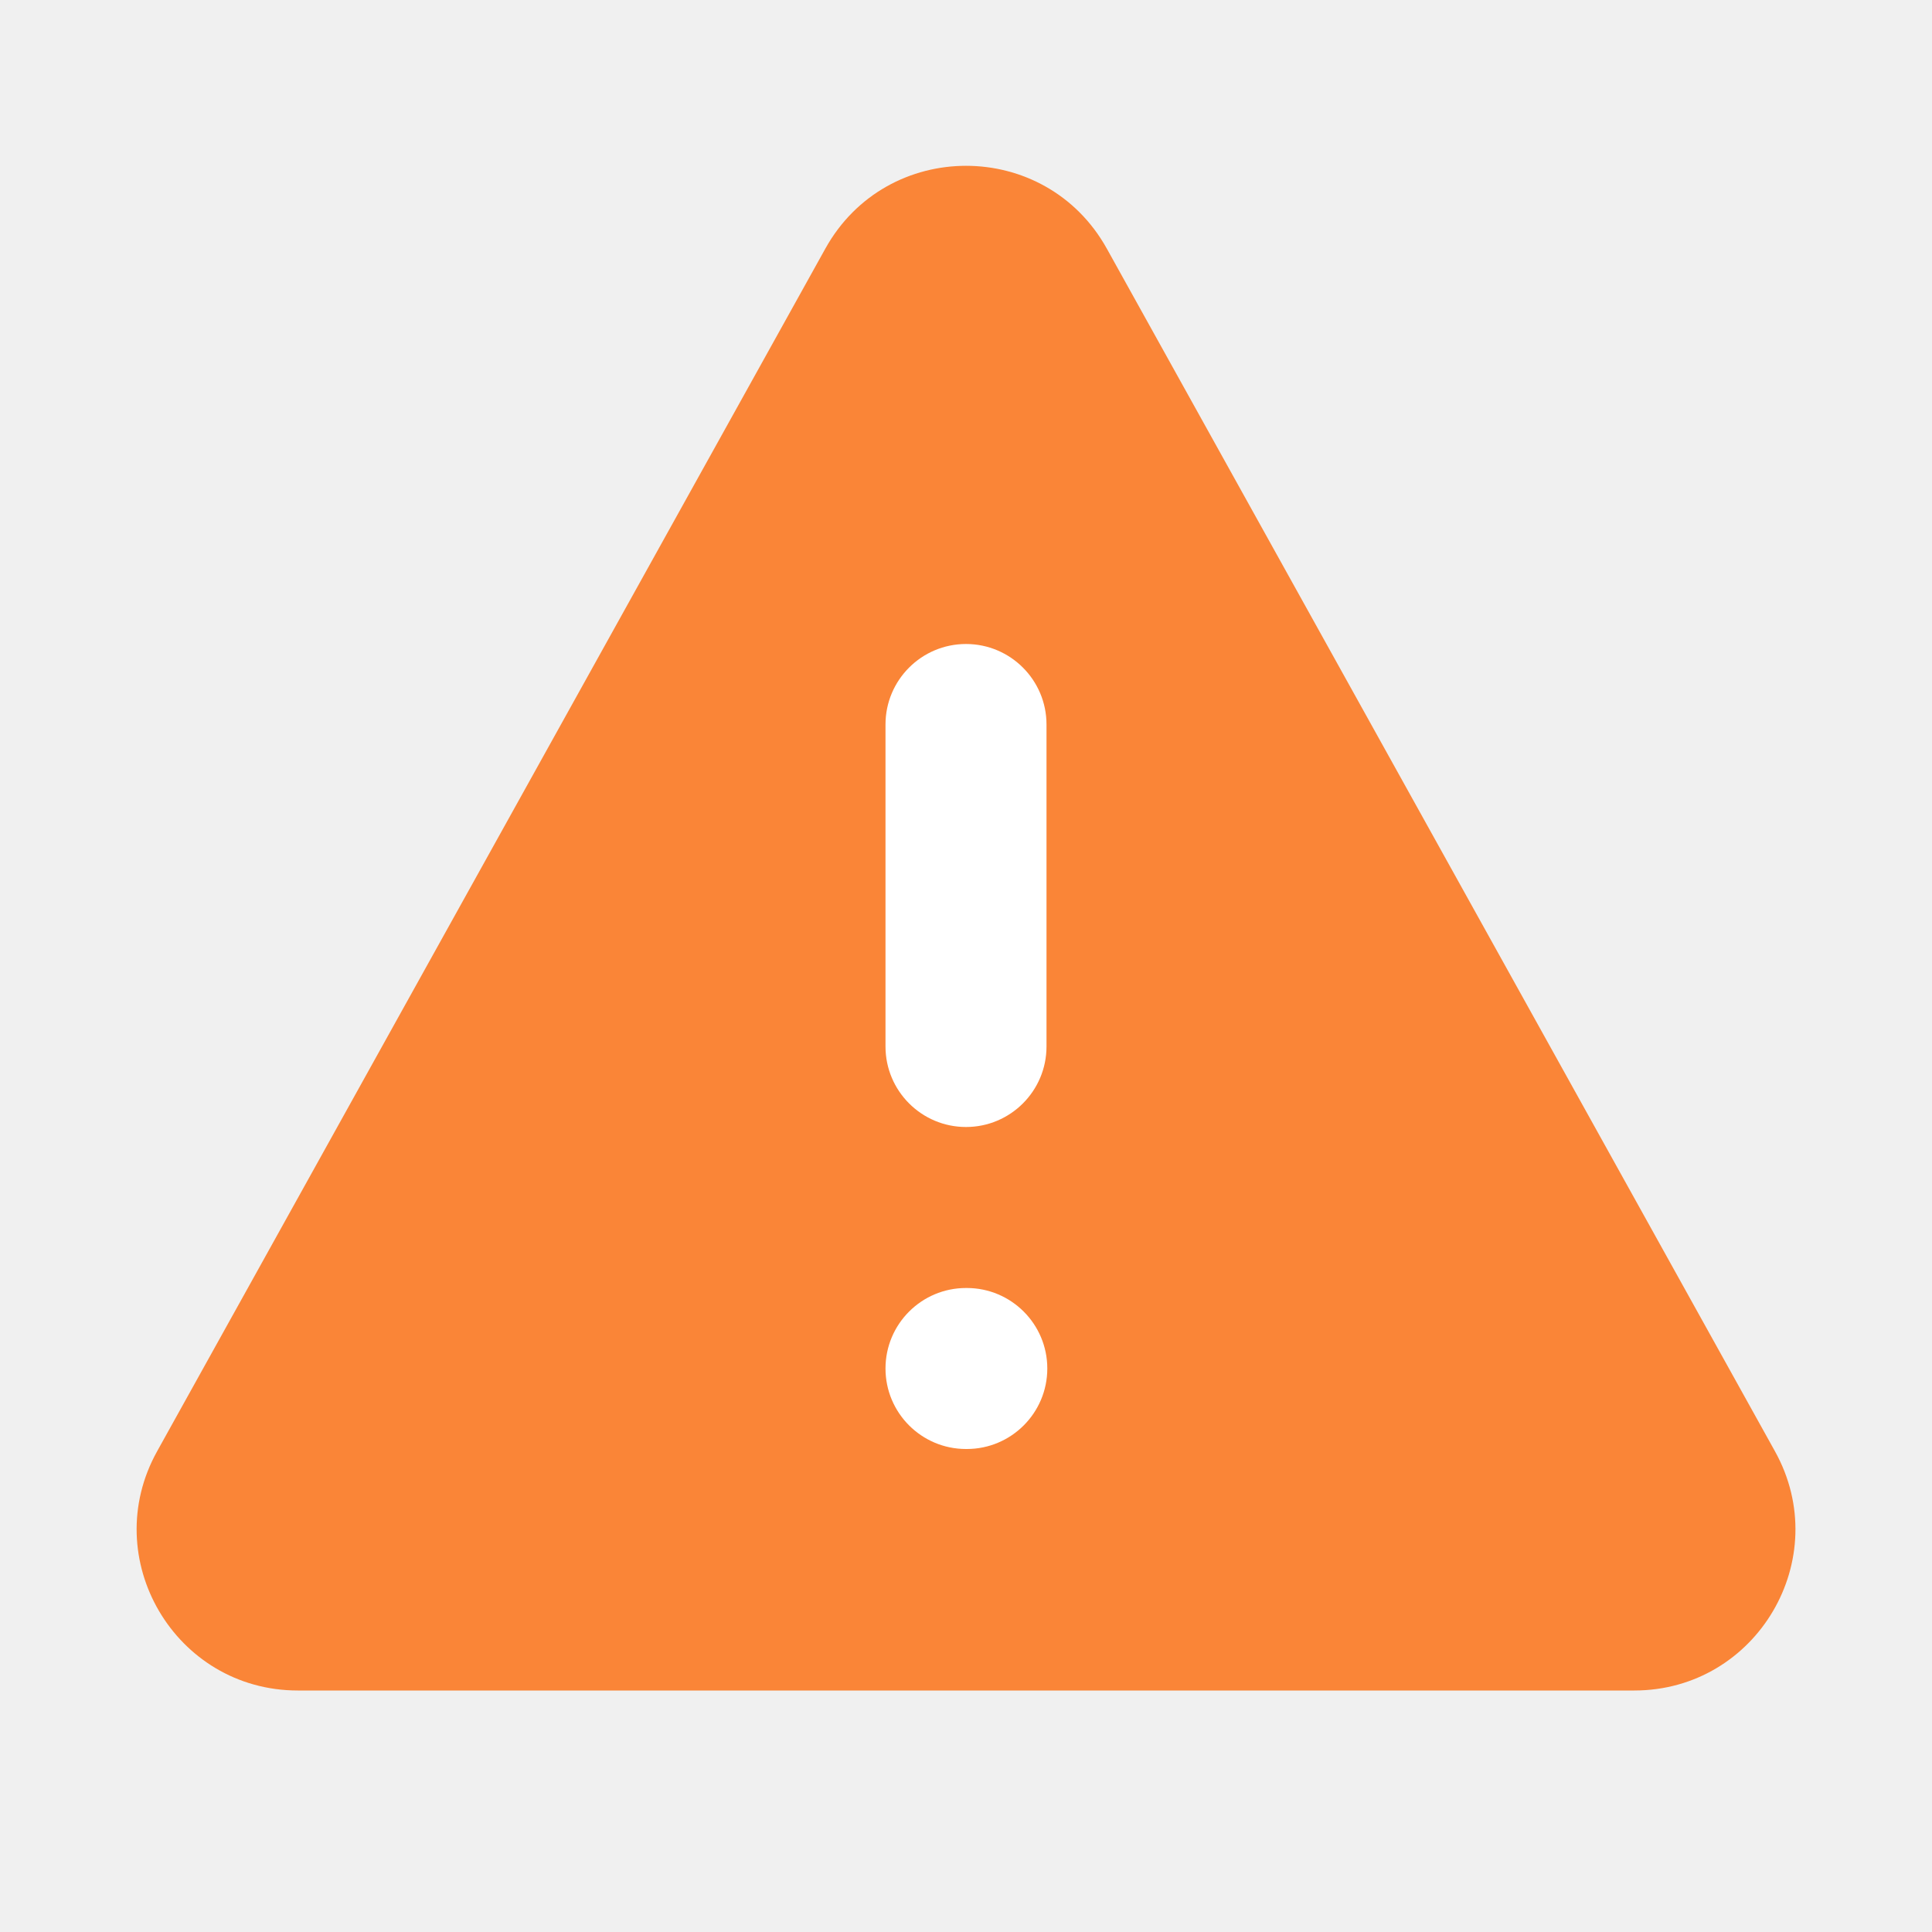
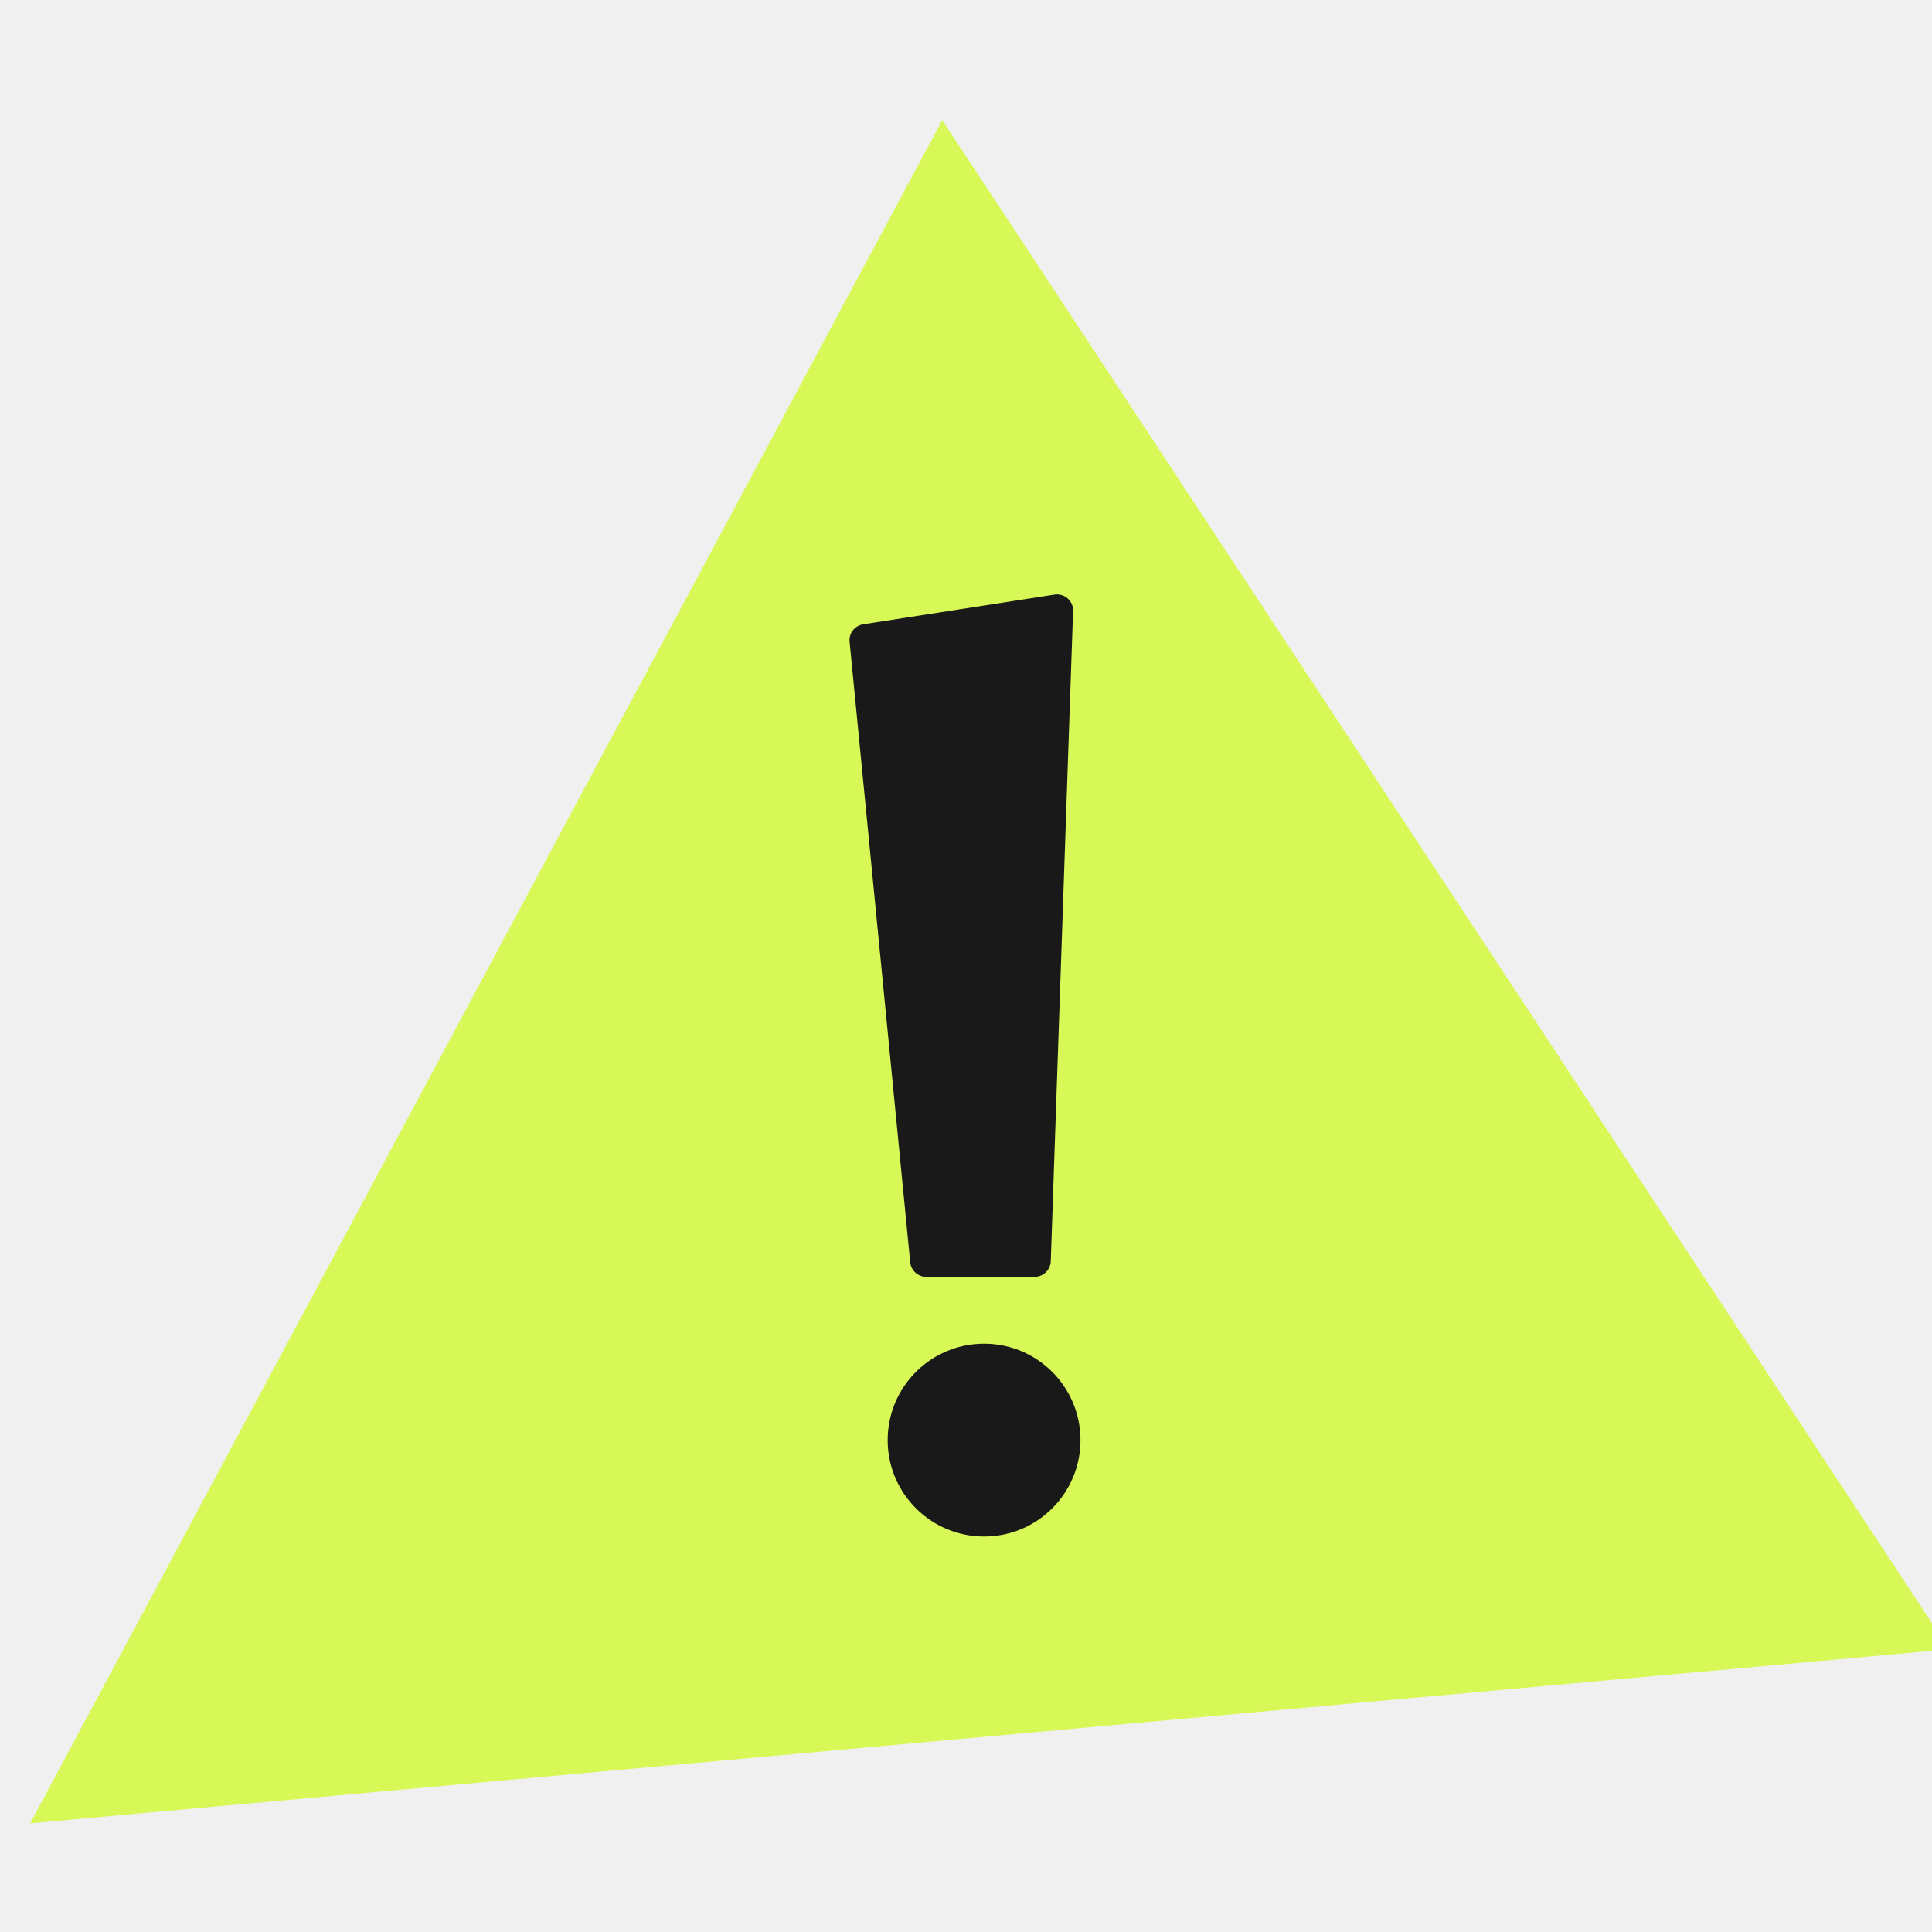
<svg xmlns="http://www.w3.org/2000/svg" width="24" height="24" viewBox="0 0 24 24" fill="none">
-   <path d="M10.253 3.088C11.015 1.717 12.986 1.717 13.749 3.088L22.049 18.028C22.79 19.361 21.826 21 20.301 21H3.7C2.175 21 1.211 19.361 1.952 18.028L10.253 3.088Z" fill="#FA8537" />
-   <path d="M12.01 16C12.562 16 13.01 16.448 13.01 17C13.01 17.552 12.562 18 12.01 18H12C11.448 18 11 17.552 11 17C11 16.448 11.448 16 12 16H12.01ZM11 13V9C11 8.448 11.448 8 12 8C12.552 8 13 8.448 13 9V13C13 13.552 12.552 14 12 14C11.448 14 11 13.552 11 13Z" fill="white" />
+   <g clip-path="url(#clip0_646_619)">
+     <path d="M0.375 22.65L11.705 1.492L24.213 20.488L0.375 22.65Z" fill="#D7F856" />
+     <path d="M10.554 7.973L11.307 15.68C11.317 15.783 11.403 15.861 11.506 15.861H12.853C12.961 15.861 13.049 15.775 13.053 15.667L13.33 7.591C13.335 7.465 13.224 7.367 13.1 7.386L10.722 7.755C10.617 7.772 10.543 7.867 10.554 7.973Z" fill="#191919" />
+     <path d="M13.422 17.89C13.422 18.551 12.886 19.087 12.225 19.087C11.563 19.087 11.027 18.551 11.027 17.89C11.027 17.228 11.563 16.692 12.225 16.692C12.886 16.692 13.422 17.228 13.422 17.89Z" fill="#191919" />
+   </g>
+   <defs>
+     <clipPath id="clip0_646_619">
+       <rect width="24" height="24" fill="white" />
+     </clipPath>
+   </defs>
</svg>
